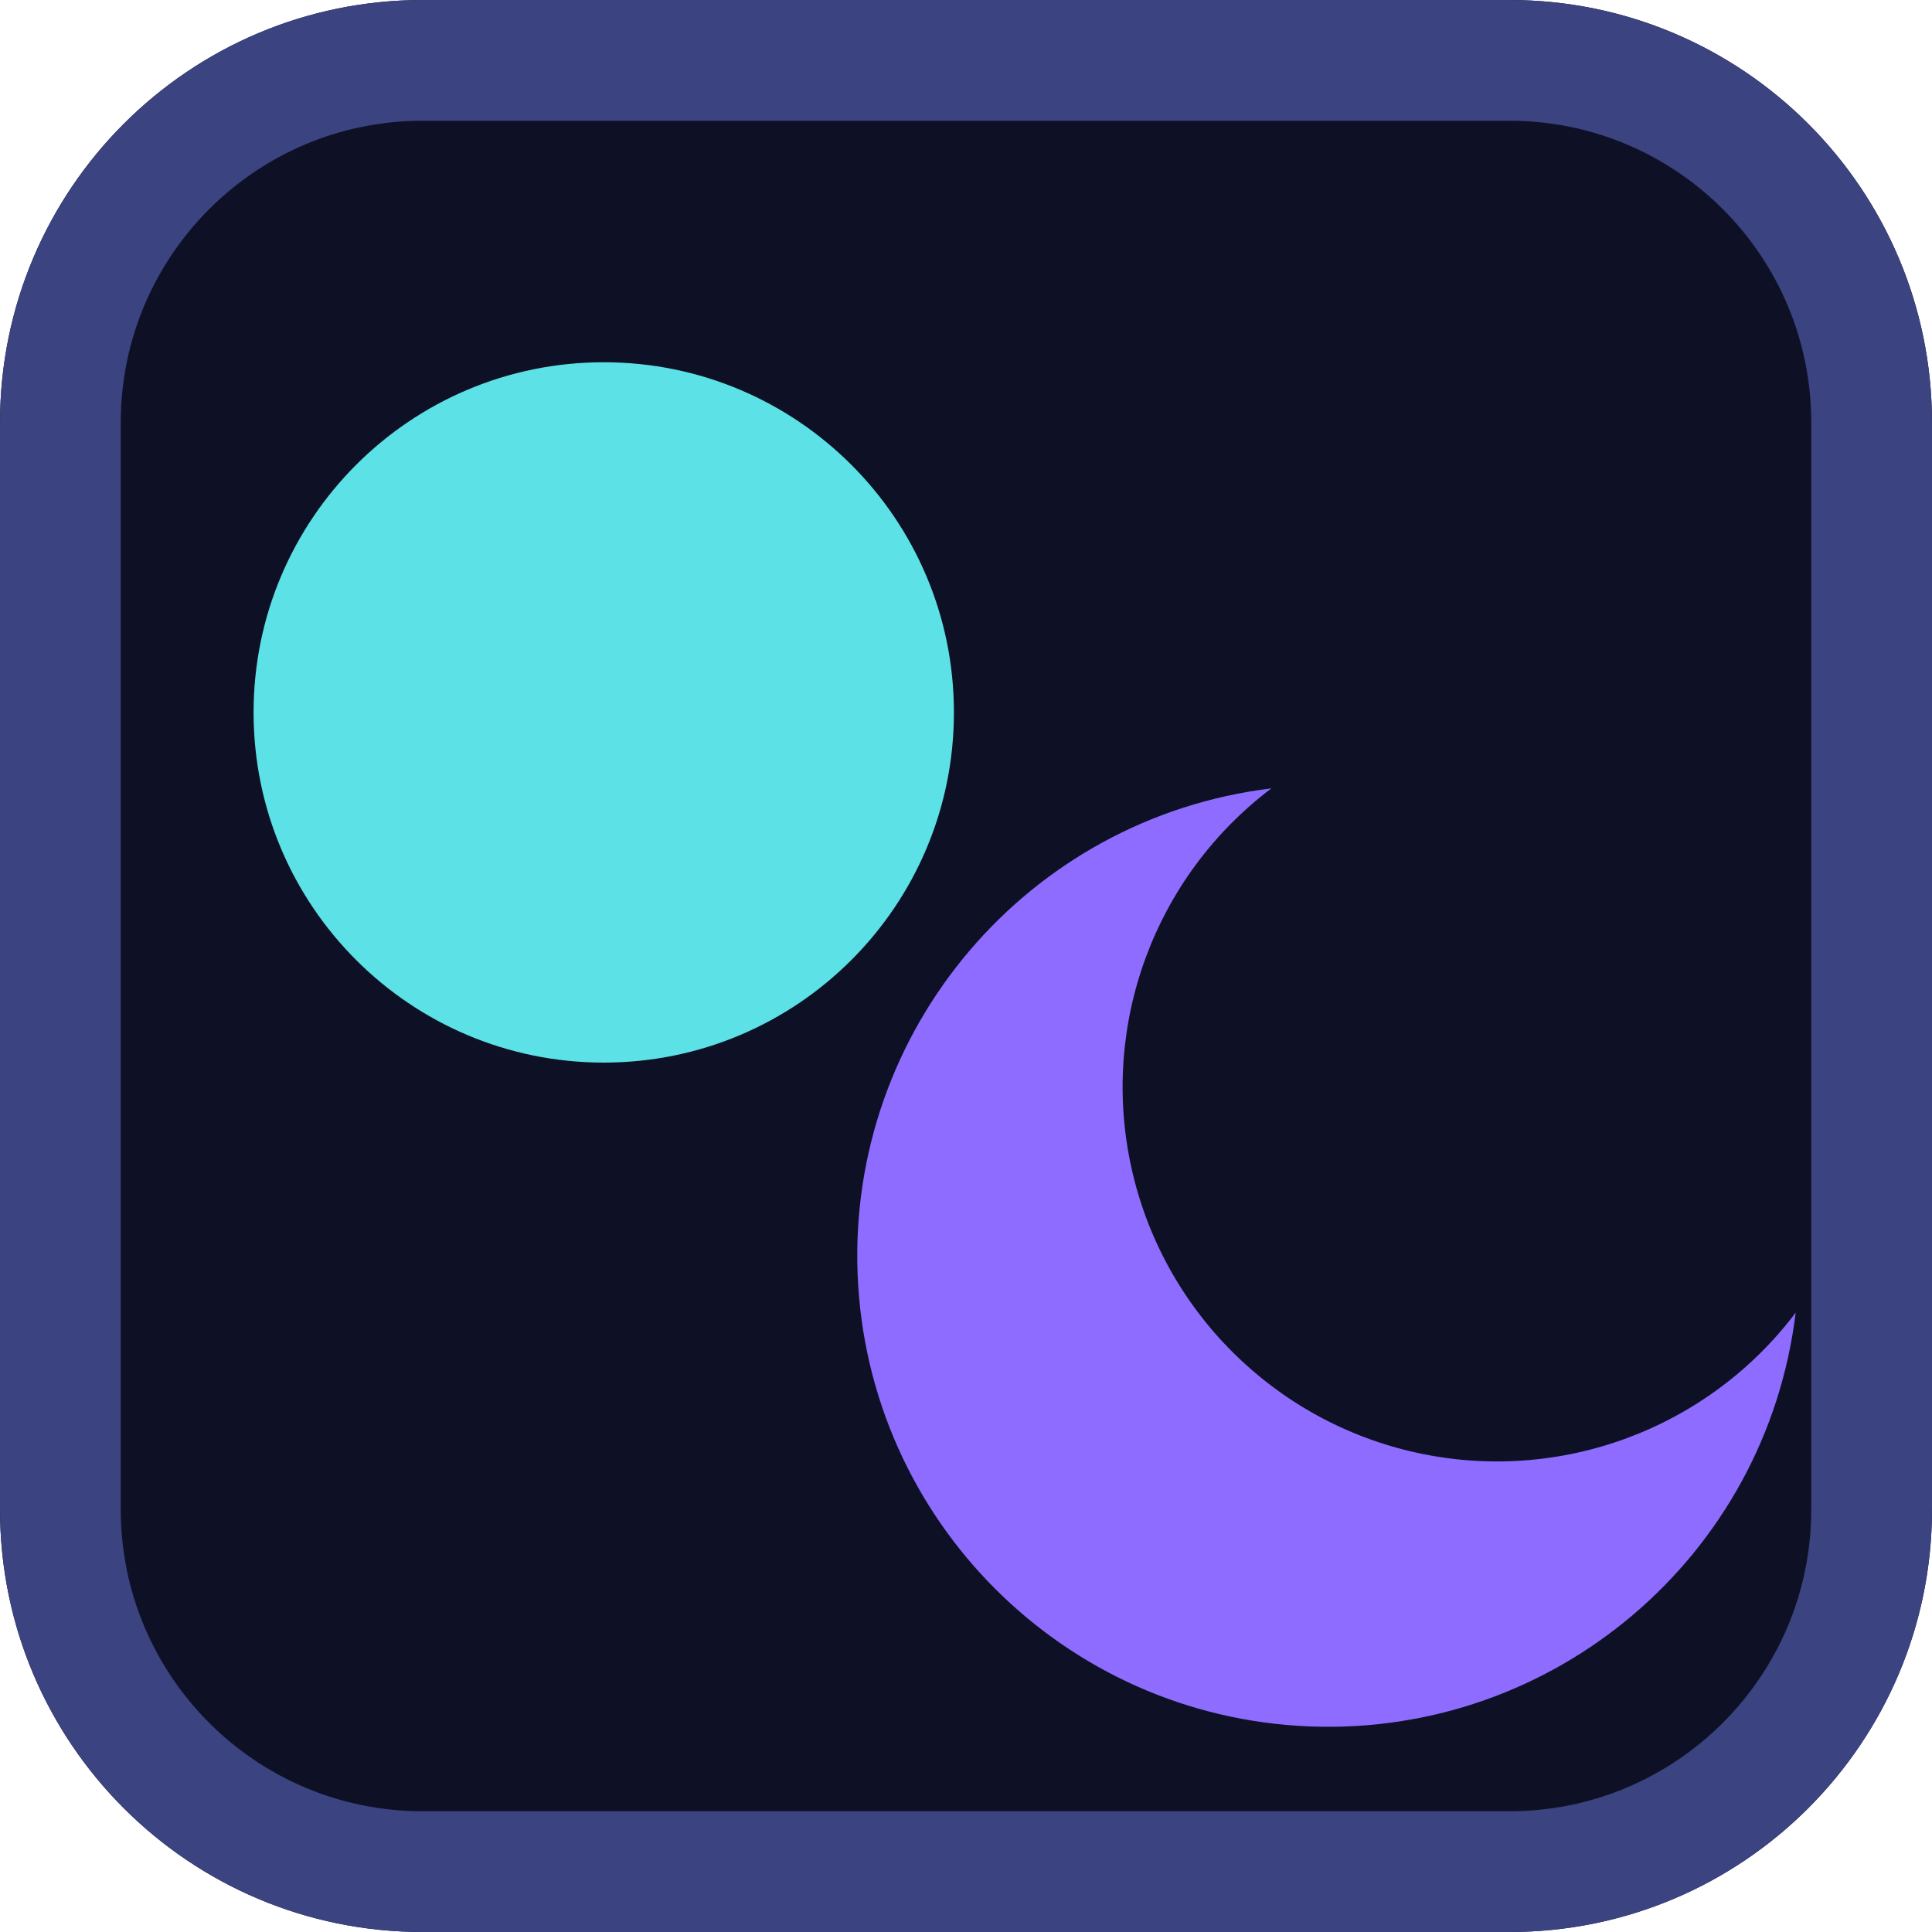
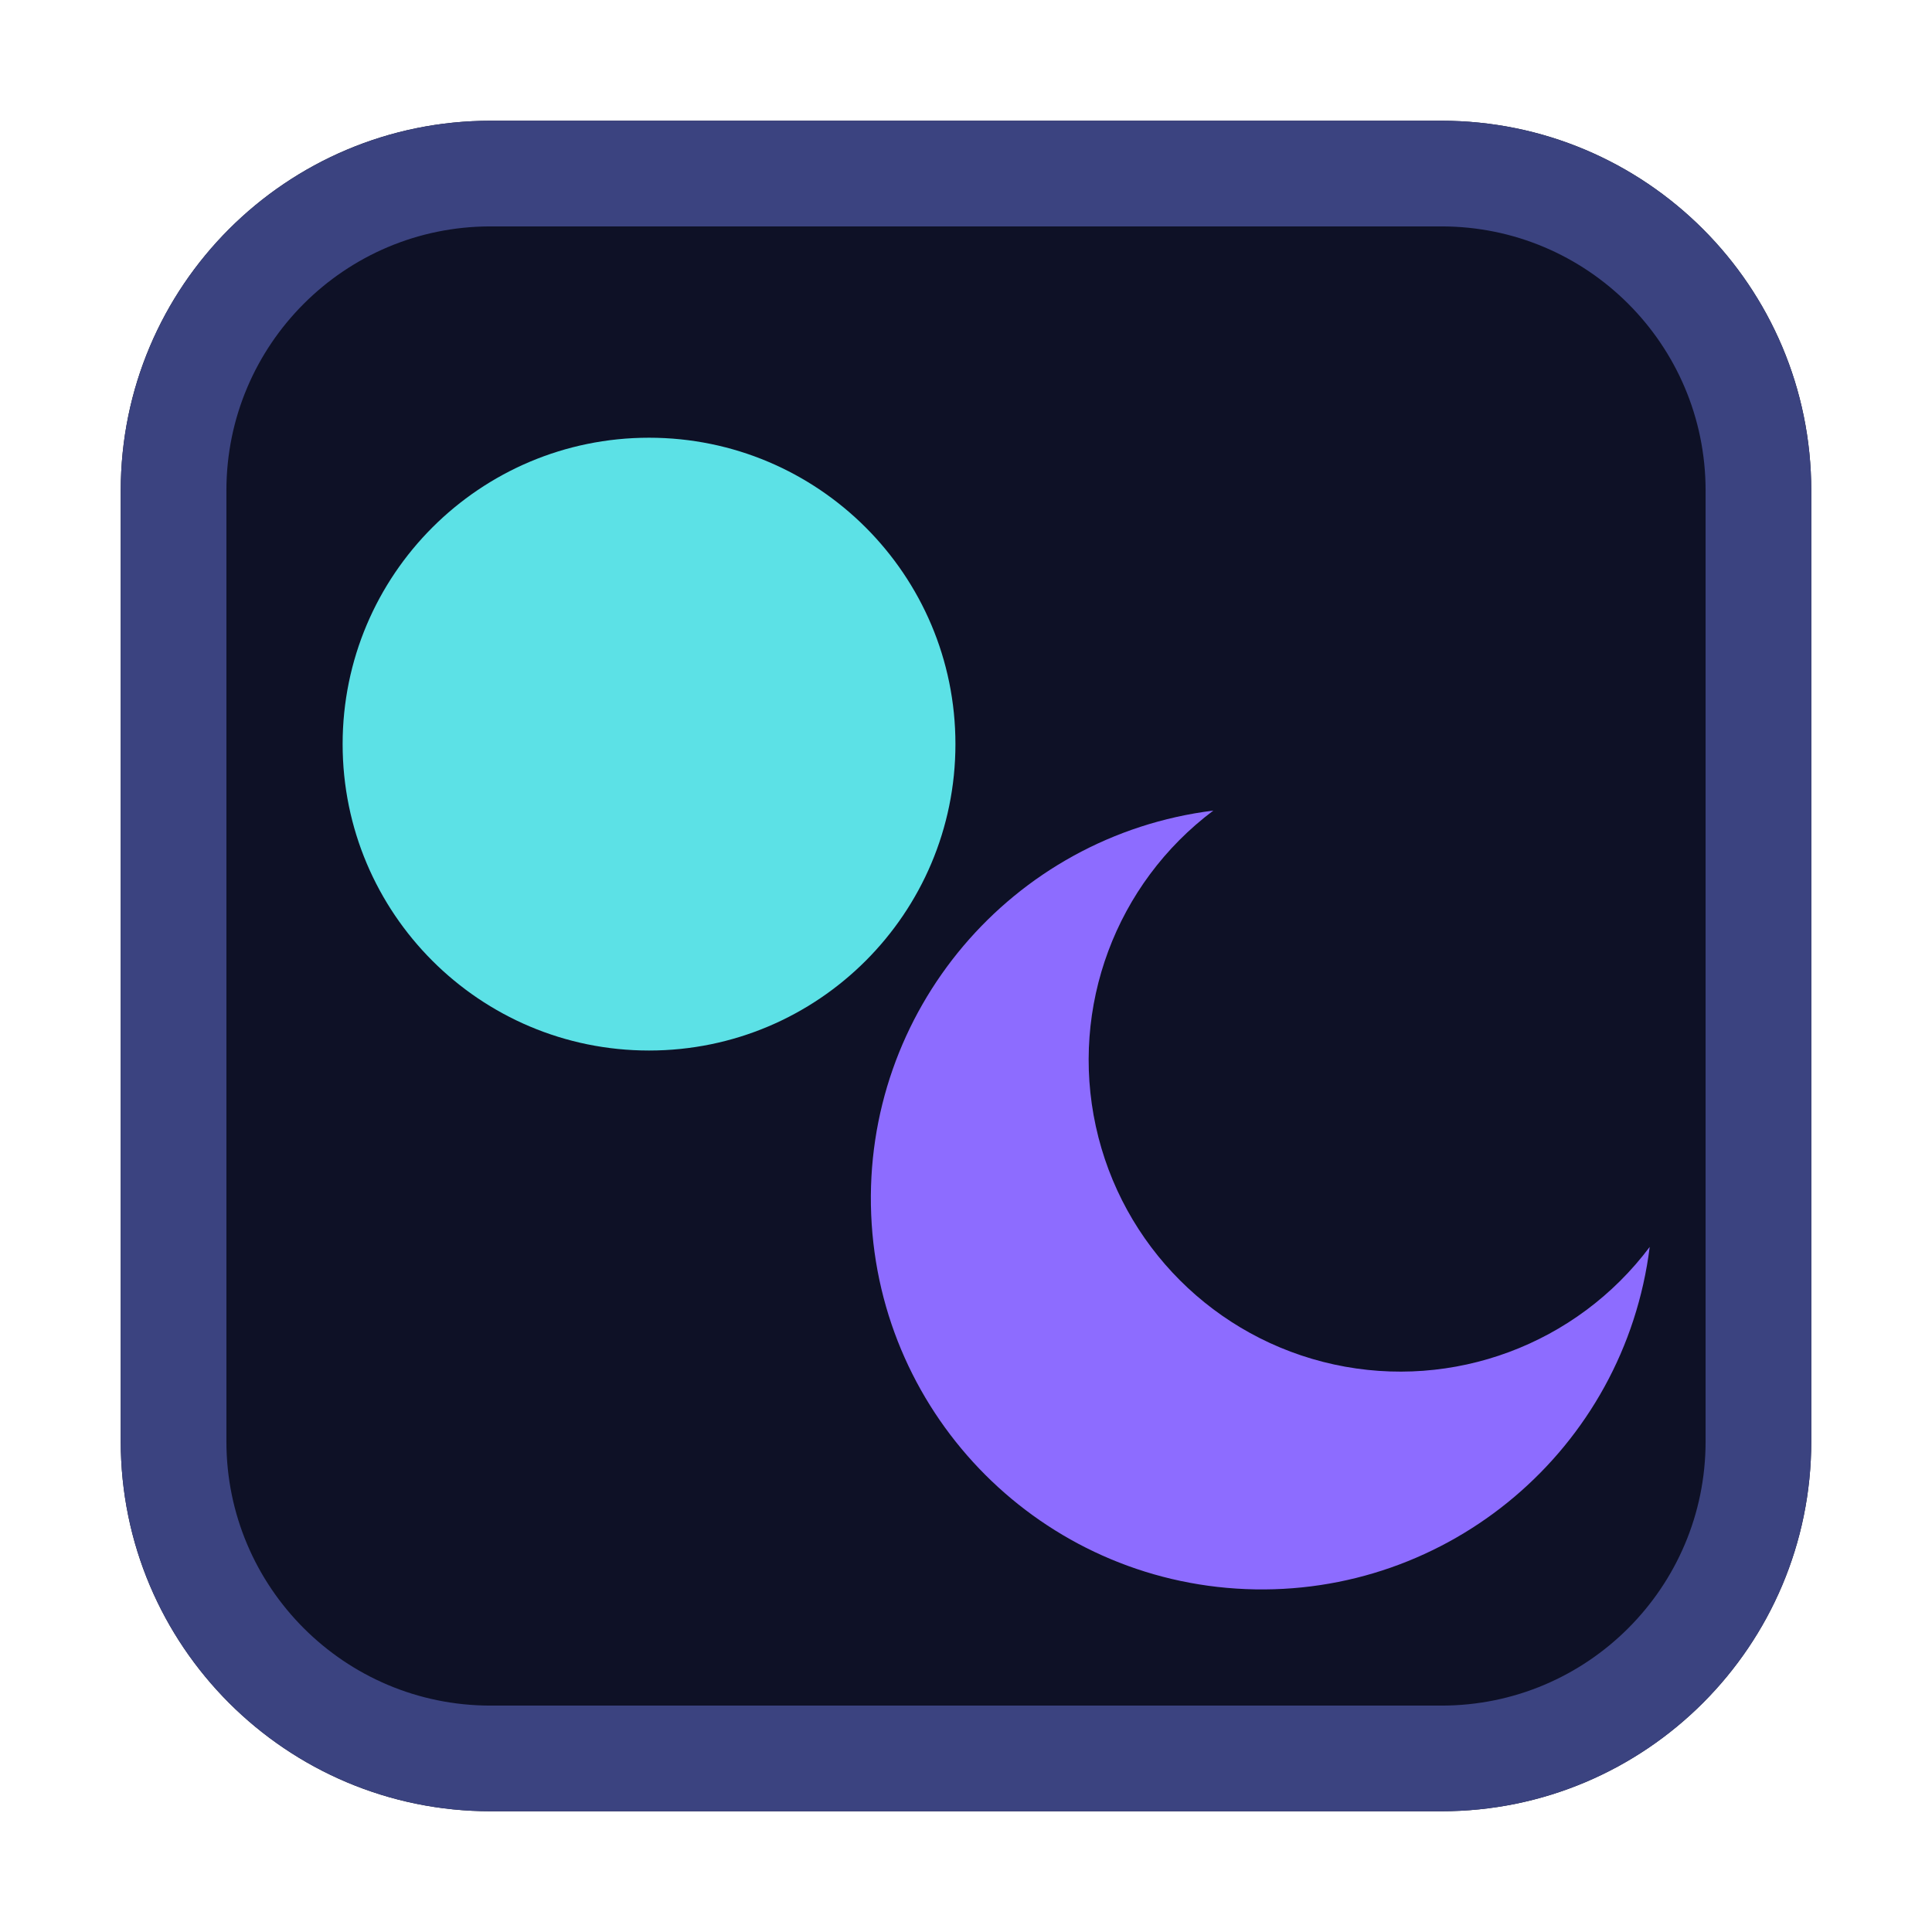
<svg xmlns="http://www.w3.org/2000/svg" width="16" height="16" viewBox="0 0 16 16">
-   <rect x="0" y="0" width="16" height="16" rx="3.5" fill="#0E1126" />
-   <rect x="0.5" y="0.5" width="15" height="15" rx="3" fill="none" stroke="#3B4380" stroke-width="1" />
-   <circle cx="5" cy="5.9" r="2.9" fill="#5CE1E6" />
-   <path fill="#8D6CFF" d="M14.871 10.871A3.9 3.9 0 1 1 10.529 6.529A3.1 3.1 0 1 0 14.871 10.871Z" />
+   <g transform="translate(8 8) scale(0.875) translate(-8 -8)">
+     <rect x="0" y="0" width="16" height="16" rx="3.5" fill="#0E1126" />
+     <rect x="0.5" y="0.5" width="15" height="15" rx="3" fill="none" stroke="#3B4380" stroke-width="1" />
+     <circle cx="5" cy="5.9" r="2.9" fill="#5CE1E6" />
+     <path fill="#8D6CFF" d="M14.471 10.659A3.7 3.7 0 1 1 10.341 6.529A2.95 2.95 0 1 0 14.471 10.659Z" />
+   </g>
</svg>
